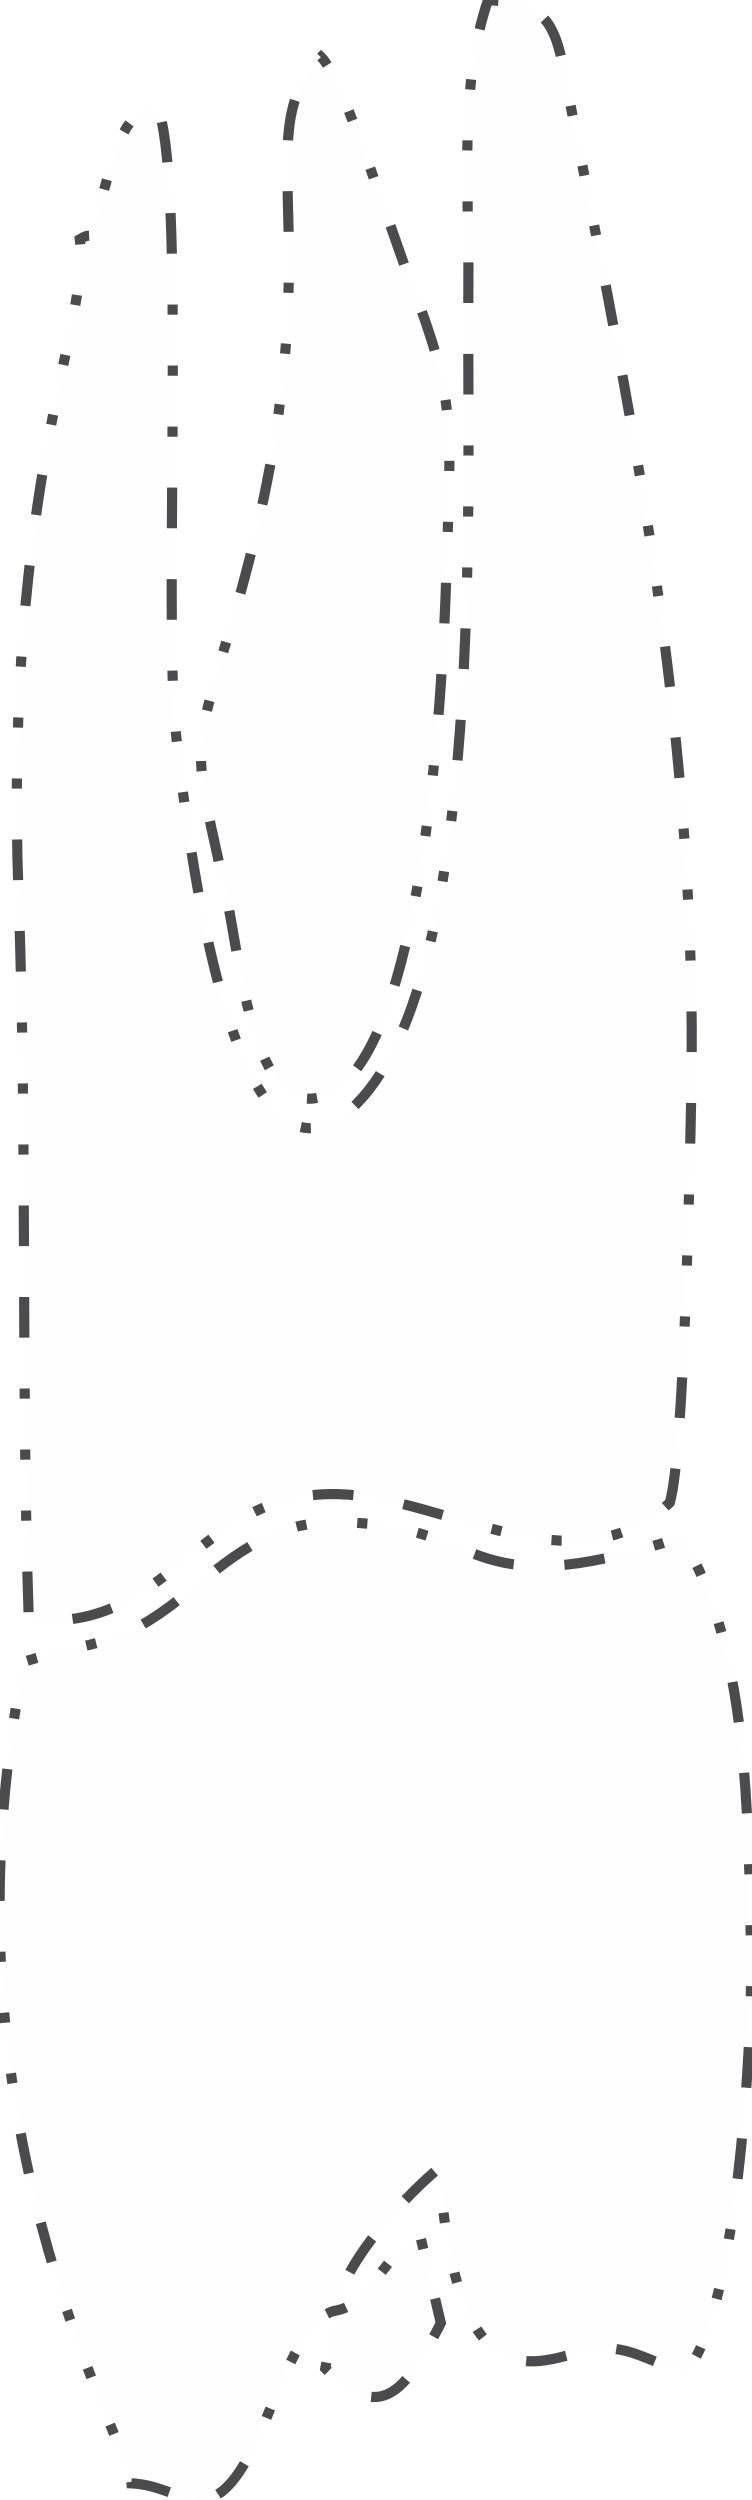
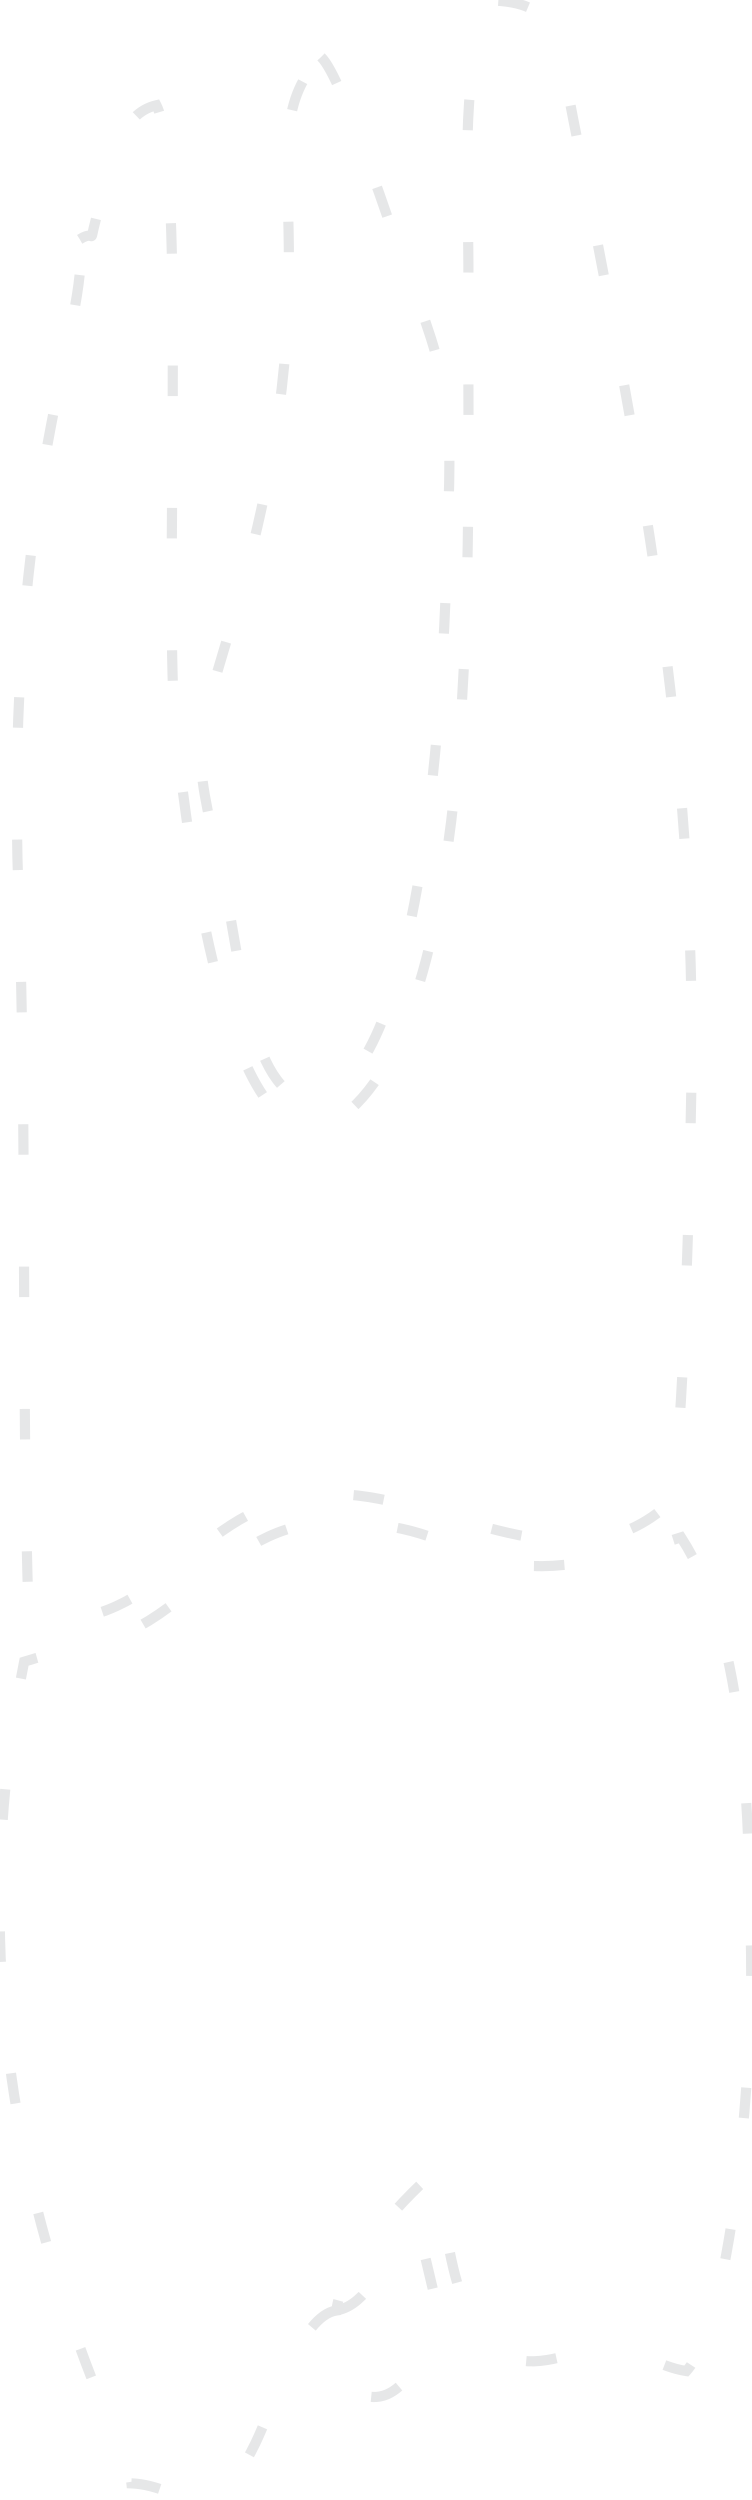
<svg xmlns="http://www.w3.org/2000/svg" xml:space="preserve" width="739px" height="2458px" version="1.1" style="shape-rendering:geometricPrecision; text-rendering:geometricPrecision; image-rendering:optimizeQuality; fill-rule:evenodd; clip-rule:evenodd" viewBox="0 0 739 2457.4">
  <defs>
    <style type="text/css">
   
-     .str0 {stroke:#4B4B4D;stroke-width:10;stroke-miterlimit:22.926;stroke-dasharray:10 49.99 10 49.99 10 49.99 39.99 49.99 39.99 49.99}
-     .fil0 {fill:#FEFEFE}
+     .str0 {stroke:#E6E7E8;stroke-width:10;stroke-miterlimit:22.926;stroke-dasharray:29.99 109.98}
+     .fil0 {fill:none}
   
  </style>
  </defs>
  <g id="tooth-unerupted-26">
    <path id="crown" class="fil0 str0" d="M330.8 2271.36c-35.04,5.02 -60.81,91.68 -79.87,130.86 -45.01,92.54 -69.76,41.17 -121.72,39.12 -5.43,-48.65 -195.43,-359.25 -105.47,-807.85 69.54,-22.18 90.22,-11.61 155.3,-63.72 47.04,-37.66 85.19,-71.78 143.68,-73.14 160.94,-3.75 123.59,87.54 346.89,14.6 66.15,101.87 66.33,278.79 68.85,409.78 1.77,92.37 -15.48,355.93 -63.6,409.92 -27.86,-4.08 -50.13,-23.1 -81.98,-22.45 -49.5,1.01 -142,82.52 -161.13,-177.25 -28.16,22.93 -96.12,92.37 -100.95,140.13zm0 0c32.13,-5.99 41.96,-47.42 81.63,-76.37l21.02 88.72c-35.14,68.75 -59.62,99.27 -113.64,44.65 7.03,-41.66 7.02,-16.09 10.99,-57z" />
    <path id="root" class="fil0 str0" d="M78.42 234.96c19.66,-12.42 4.82,16.6 21.11,-38.67 11.97,-40.63 18.86,-84.87 54.24,-93.1 30.01,58.03 6.45,501.97 19.15,617.29 11.42,103.5 55.05,473.92 171.43,370.46 134.57,-119.64 114.37,-604.33 116.16,-810.73 0.84,-97.92 -9.45,-196.05 19.23,-280.2 70.83,1.43 67.59,34.96 83.93,117.29 63.48,319.93 122.21,621.26 116.01,955.23 -1.3,70.24 -6.88,356.96 -21.18,404.62 -94.96,88.29 -219.92,-6.45 -327.34,-8.45 -140.13,-2.61 -163.62,138.79 -302.89,122.94 -7.85,-236.57 -1.25,-471.1 -10.03,-711.45 -14.84,-405.79 71.14,-564.16 60.18,-645.23zm237.3 -179.22c21.91,21.12 69.44,173.66 86.6,217.22 47.48,120.55 40.81,146.57 36.55,290.53 -3.2,108.27 -21.75,475.88 -119.91,513.52 -69.69,26.72 -83.03,-134.74 -96.38,-196.38 -31.72,-146.47 -36.21,-129.69 4.41,-265.19 111.82,-373 9.89,-478.61 88.73,-559.7z" />
  </g>
</svg>
